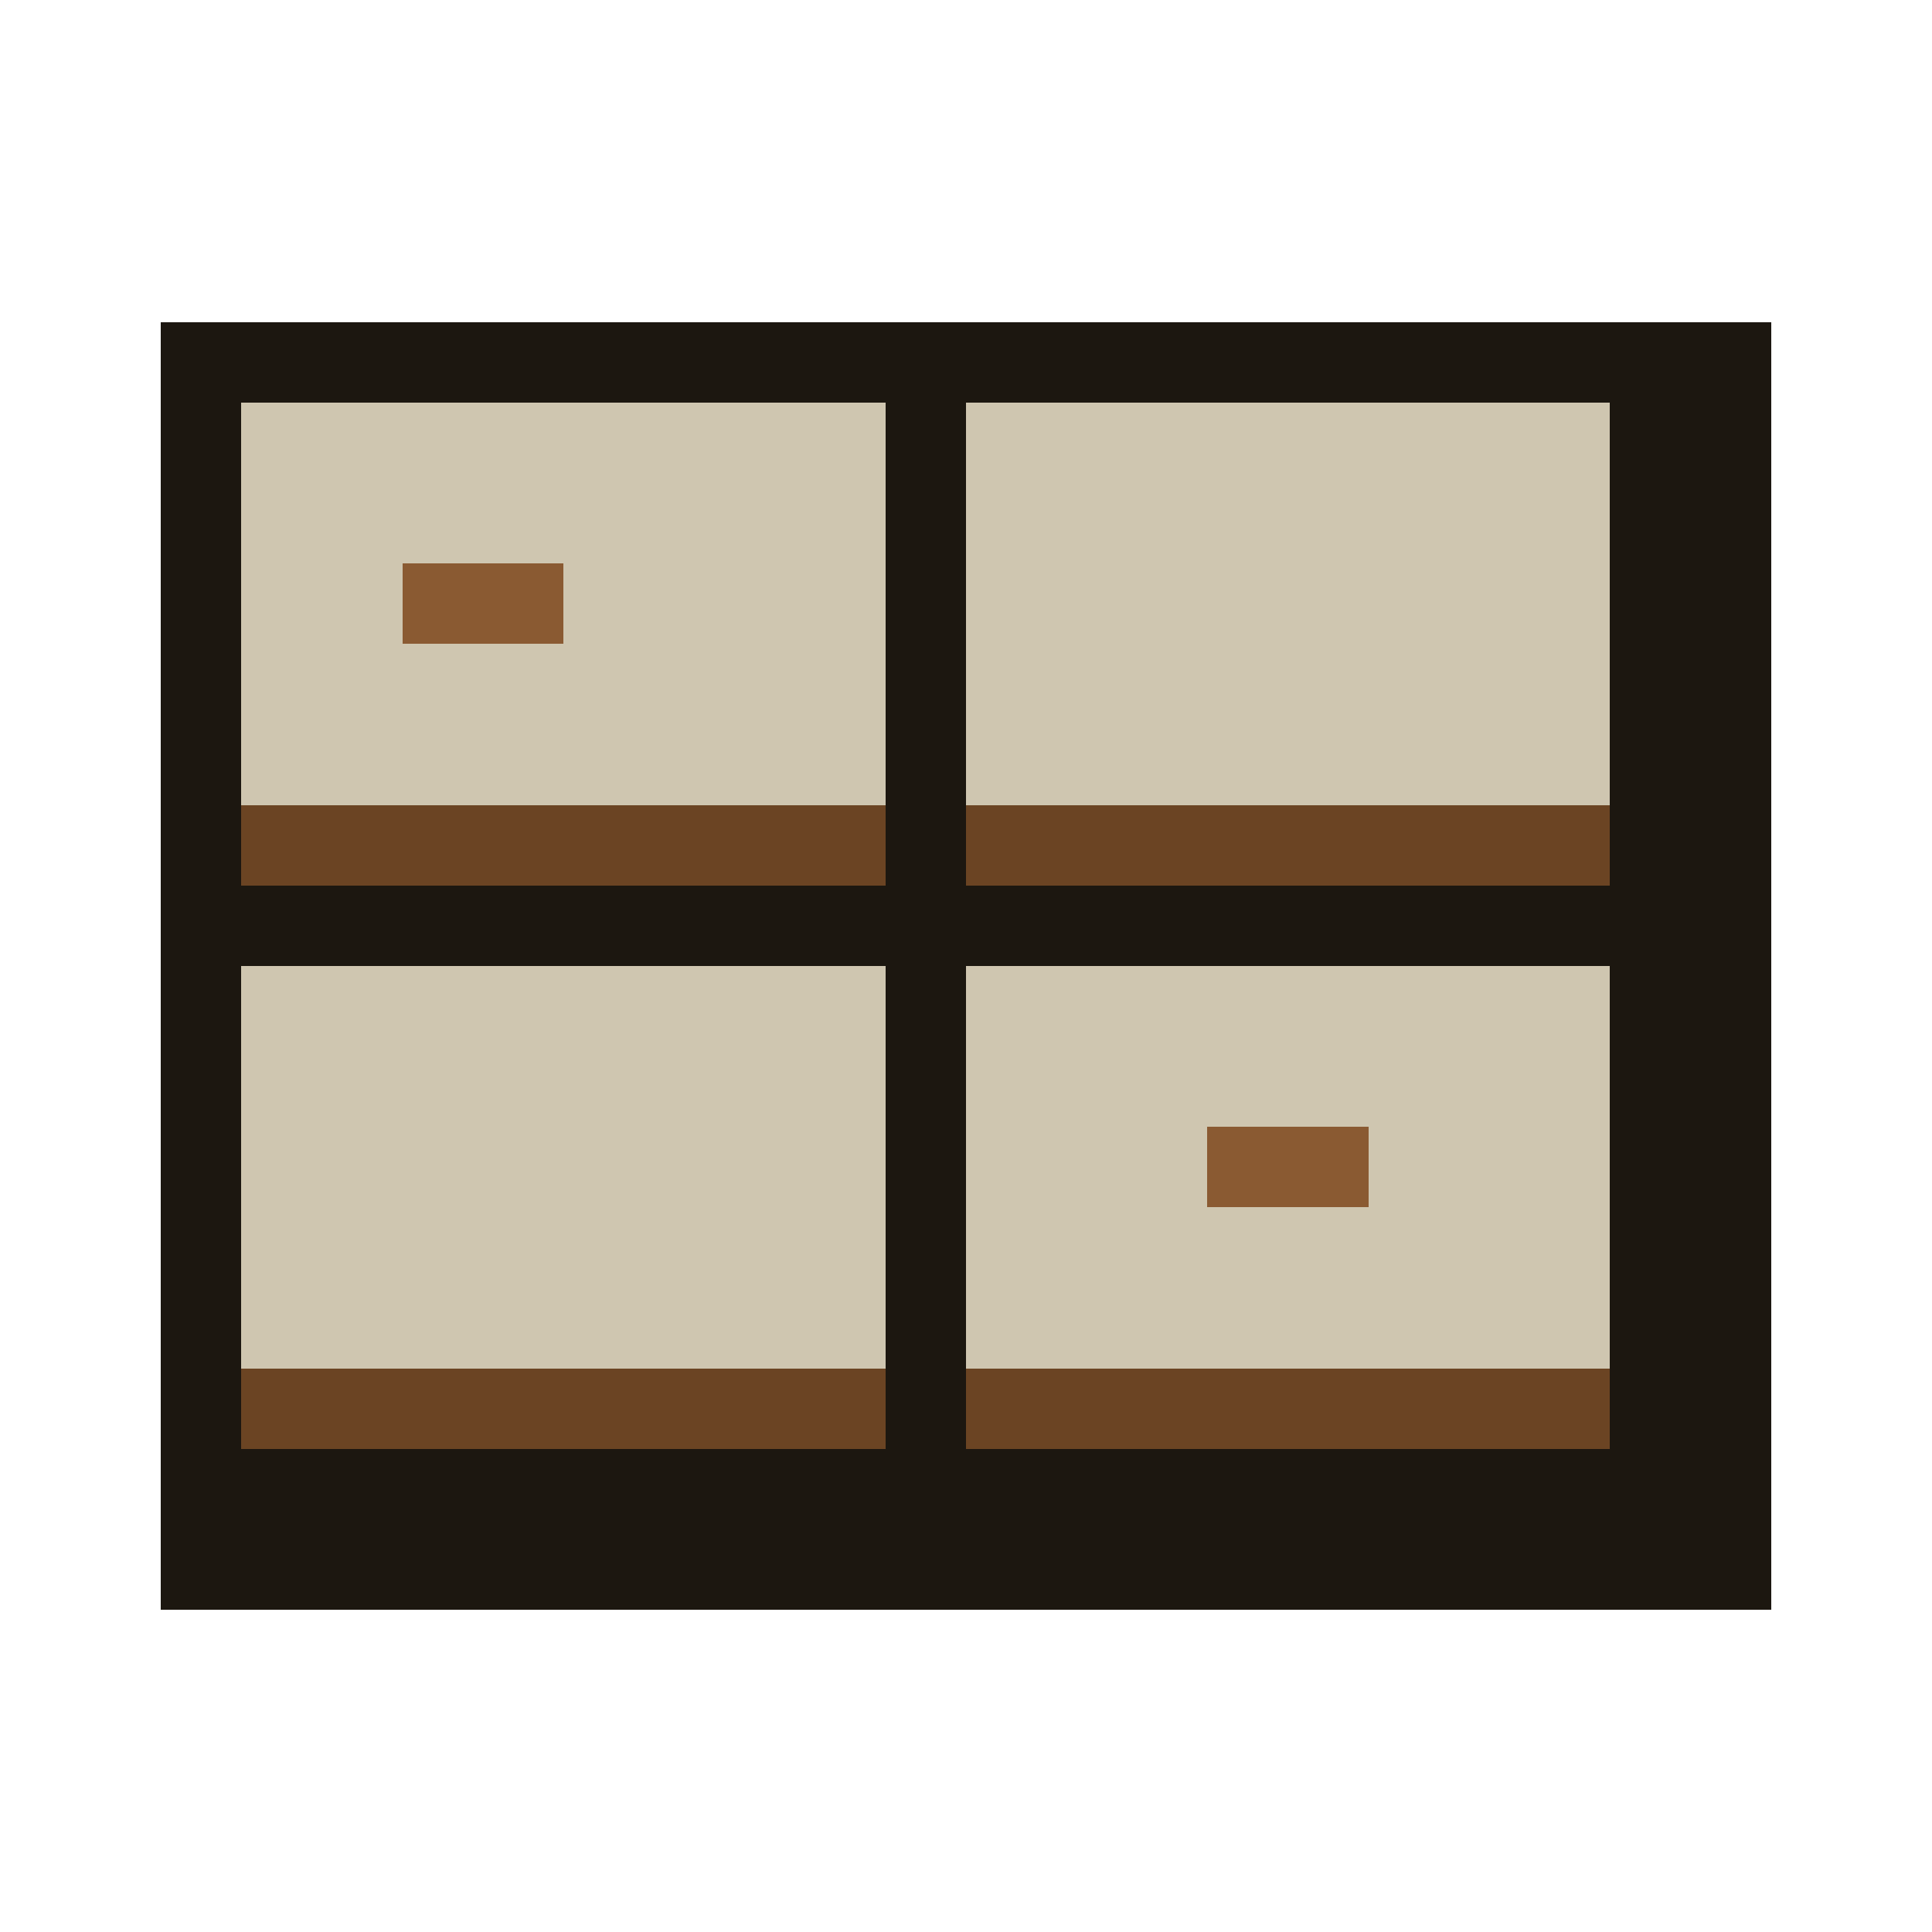
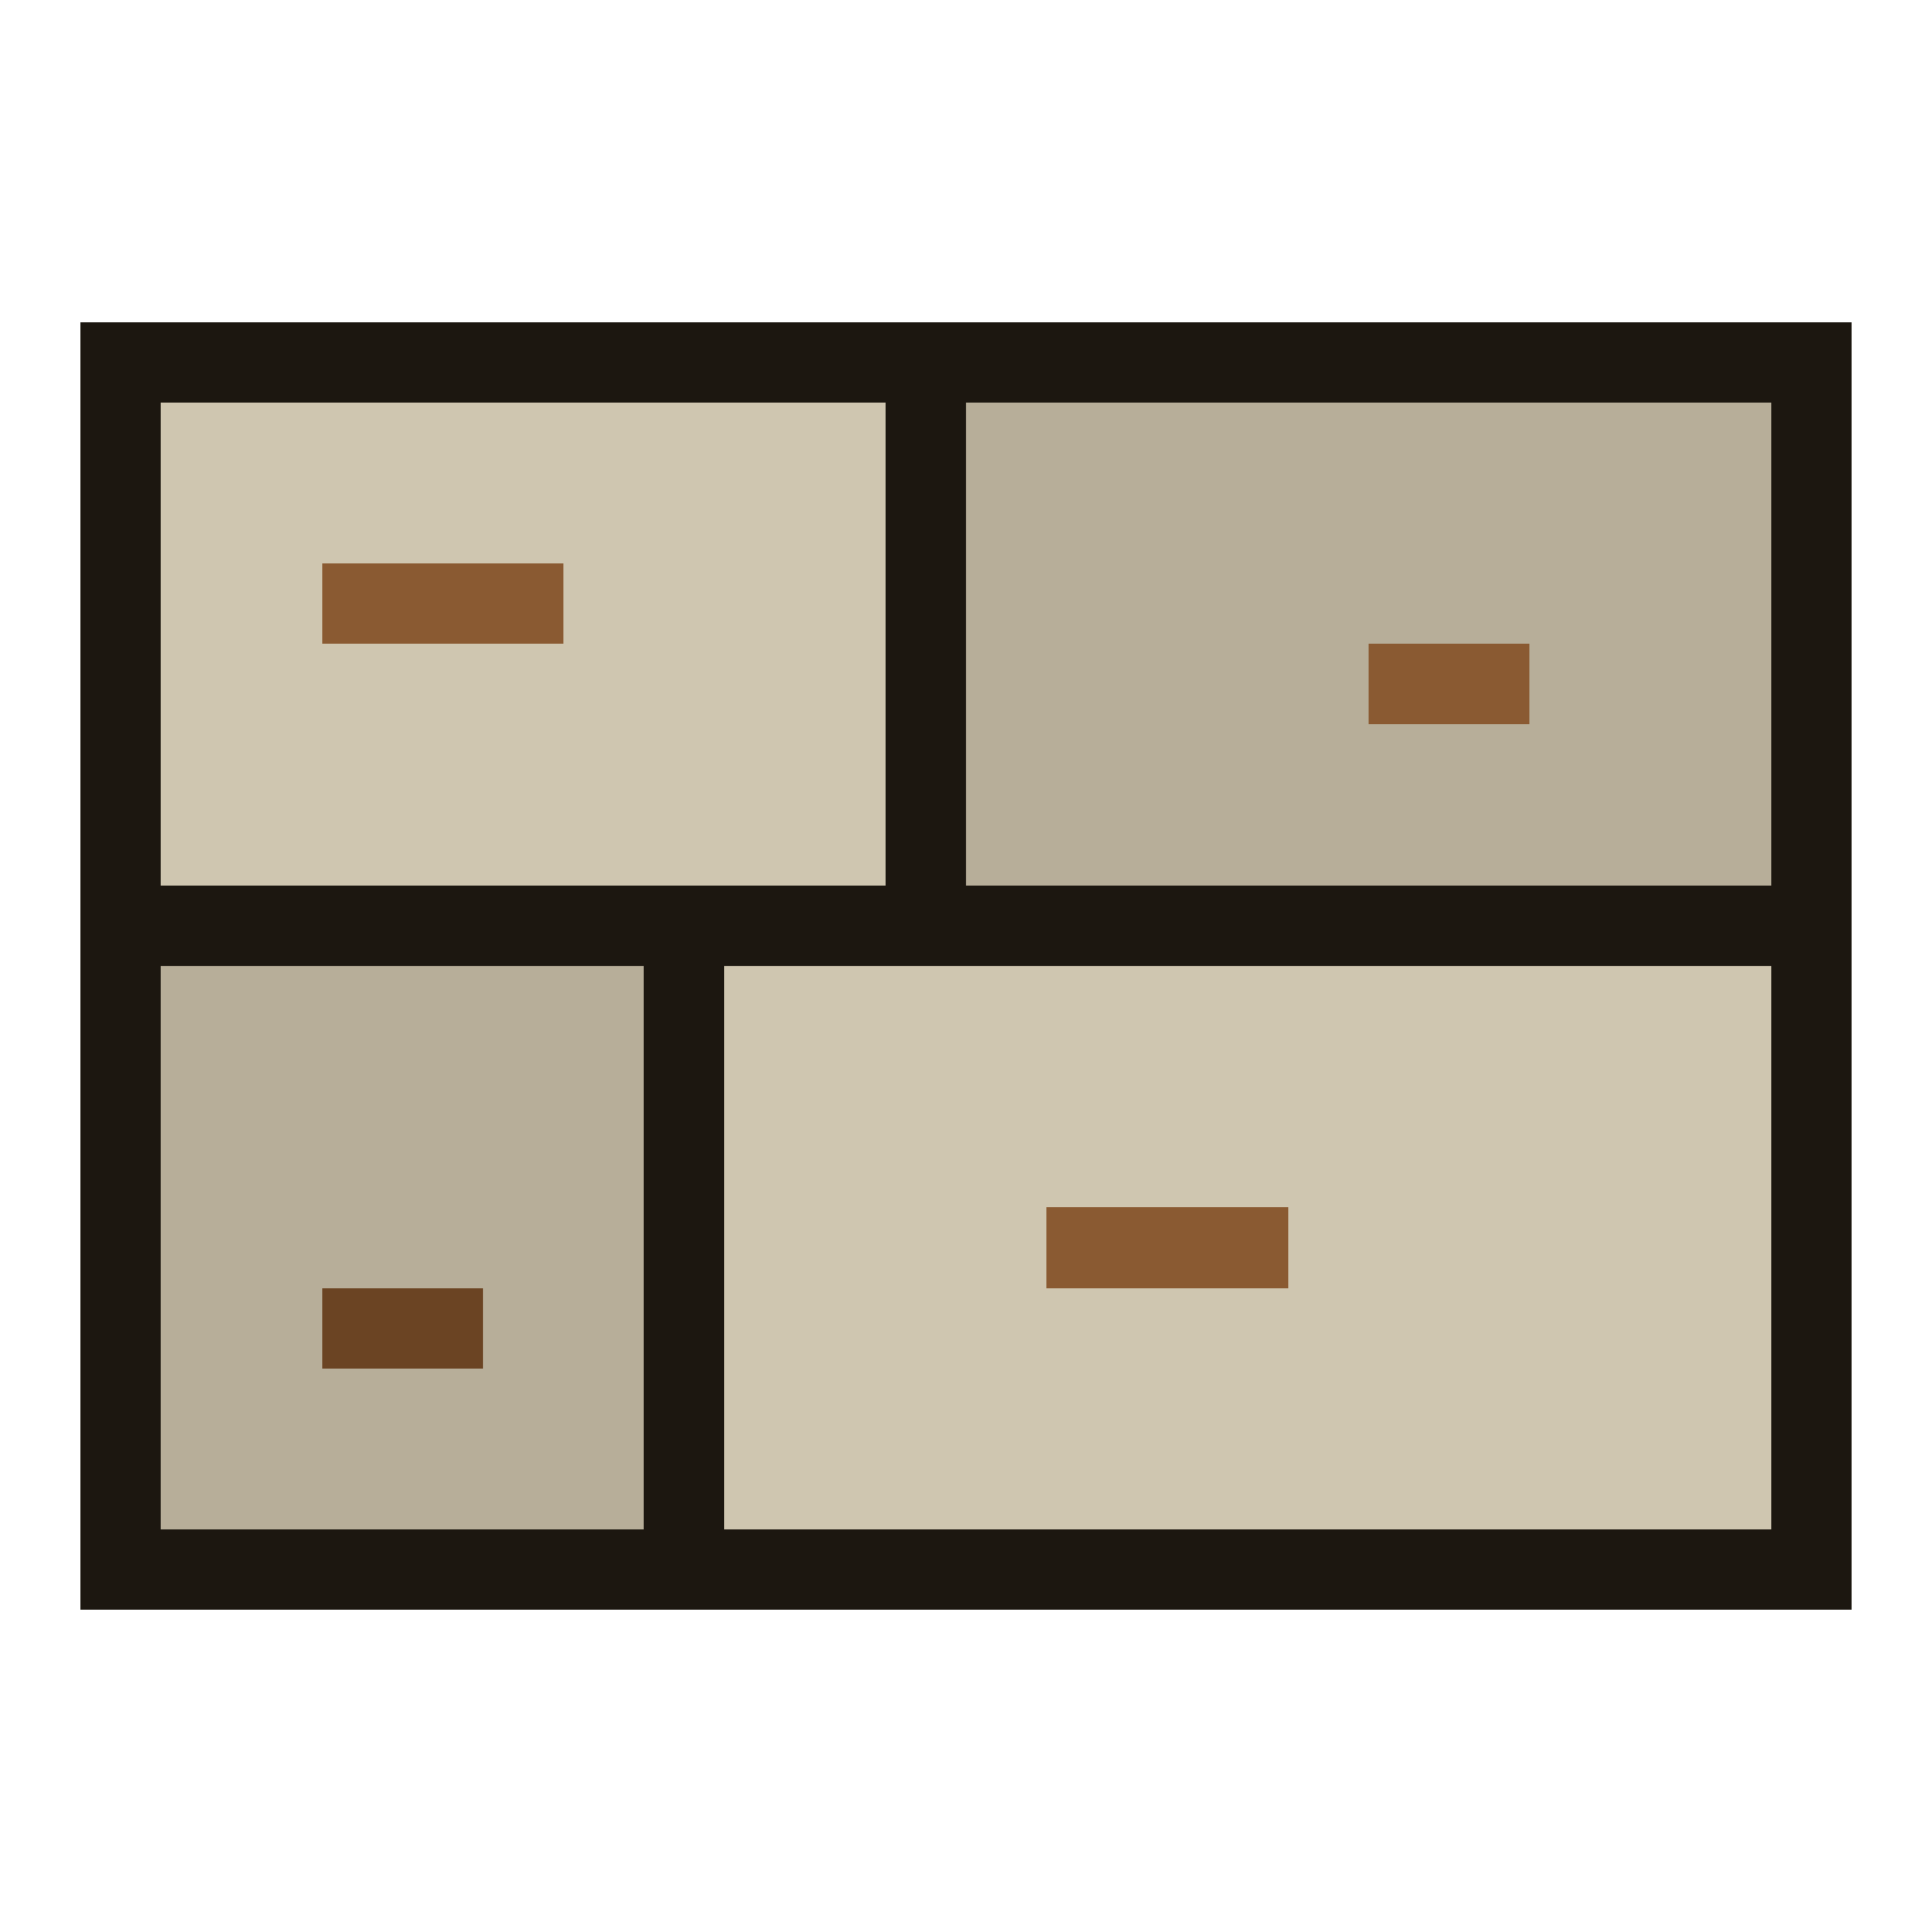
<svg xmlns="http://www.w3.org/2000/svg" viewBox="0 0 24 24" fill="none" shape-rendering="crispEdges">
-   <rect fill="#1c1710" x="2" y="4" width="20" height="16" />
-   <rect fill="#cfc6b0" x="3" y="5" width="8" height="6" />
-   <rect fill="#cfc6b0" x="12" y="5" width="8" height="6" />
-   <rect fill="#cfc6b0" x="3" y="12" width="8" height="6" />
-   <rect fill="#cfc6b0" x="12" y="12" width="8" height="6" />
-   <rect fill="#6b4423" x="3" y="10" width="8" height="1" />
-   <rect fill="#6b4423" x="12" y="10" width="8" height="1" />
-   <rect fill="#6b4423" x="3" y="17" width="8" height="1" />
-   <rect fill="#6b4423" x="12" y="17" width="8" height="1" />
-   <rect fill="#8a5a32" x="5" y="7" width="2" height="1" />
-   <rect fill="#8a5a32" x="15" y="14" width="2" height="1" />
+   <rect fill="#1c1710" x="1" y="4" width="22" height="16" />
+   <rect fill="#cfc6b0" x="2" y="5" width="9" height="6" />
+   <rect fill="#b7ae99" x="12" y="5" width="10" height="6" />
+   <rect fill="#b7ae99" x="2" y="12" width="6" height="7" />
+   <rect fill="#cfc6b0" x="9" y="12" width="13" height="7" />
+   <rect fill="#8a5a32" x="4" y="7" width="3" height="1" />
+   <rect fill="#8a5a32" x="17" y="8" width="2" height="1" />
+   <rect fill="#8a5a32" x="13" y="15" width="3" height="1" />
+   <rect fill="#6b4423" x="4" y="16" width="2" height="1" />
</svg>
